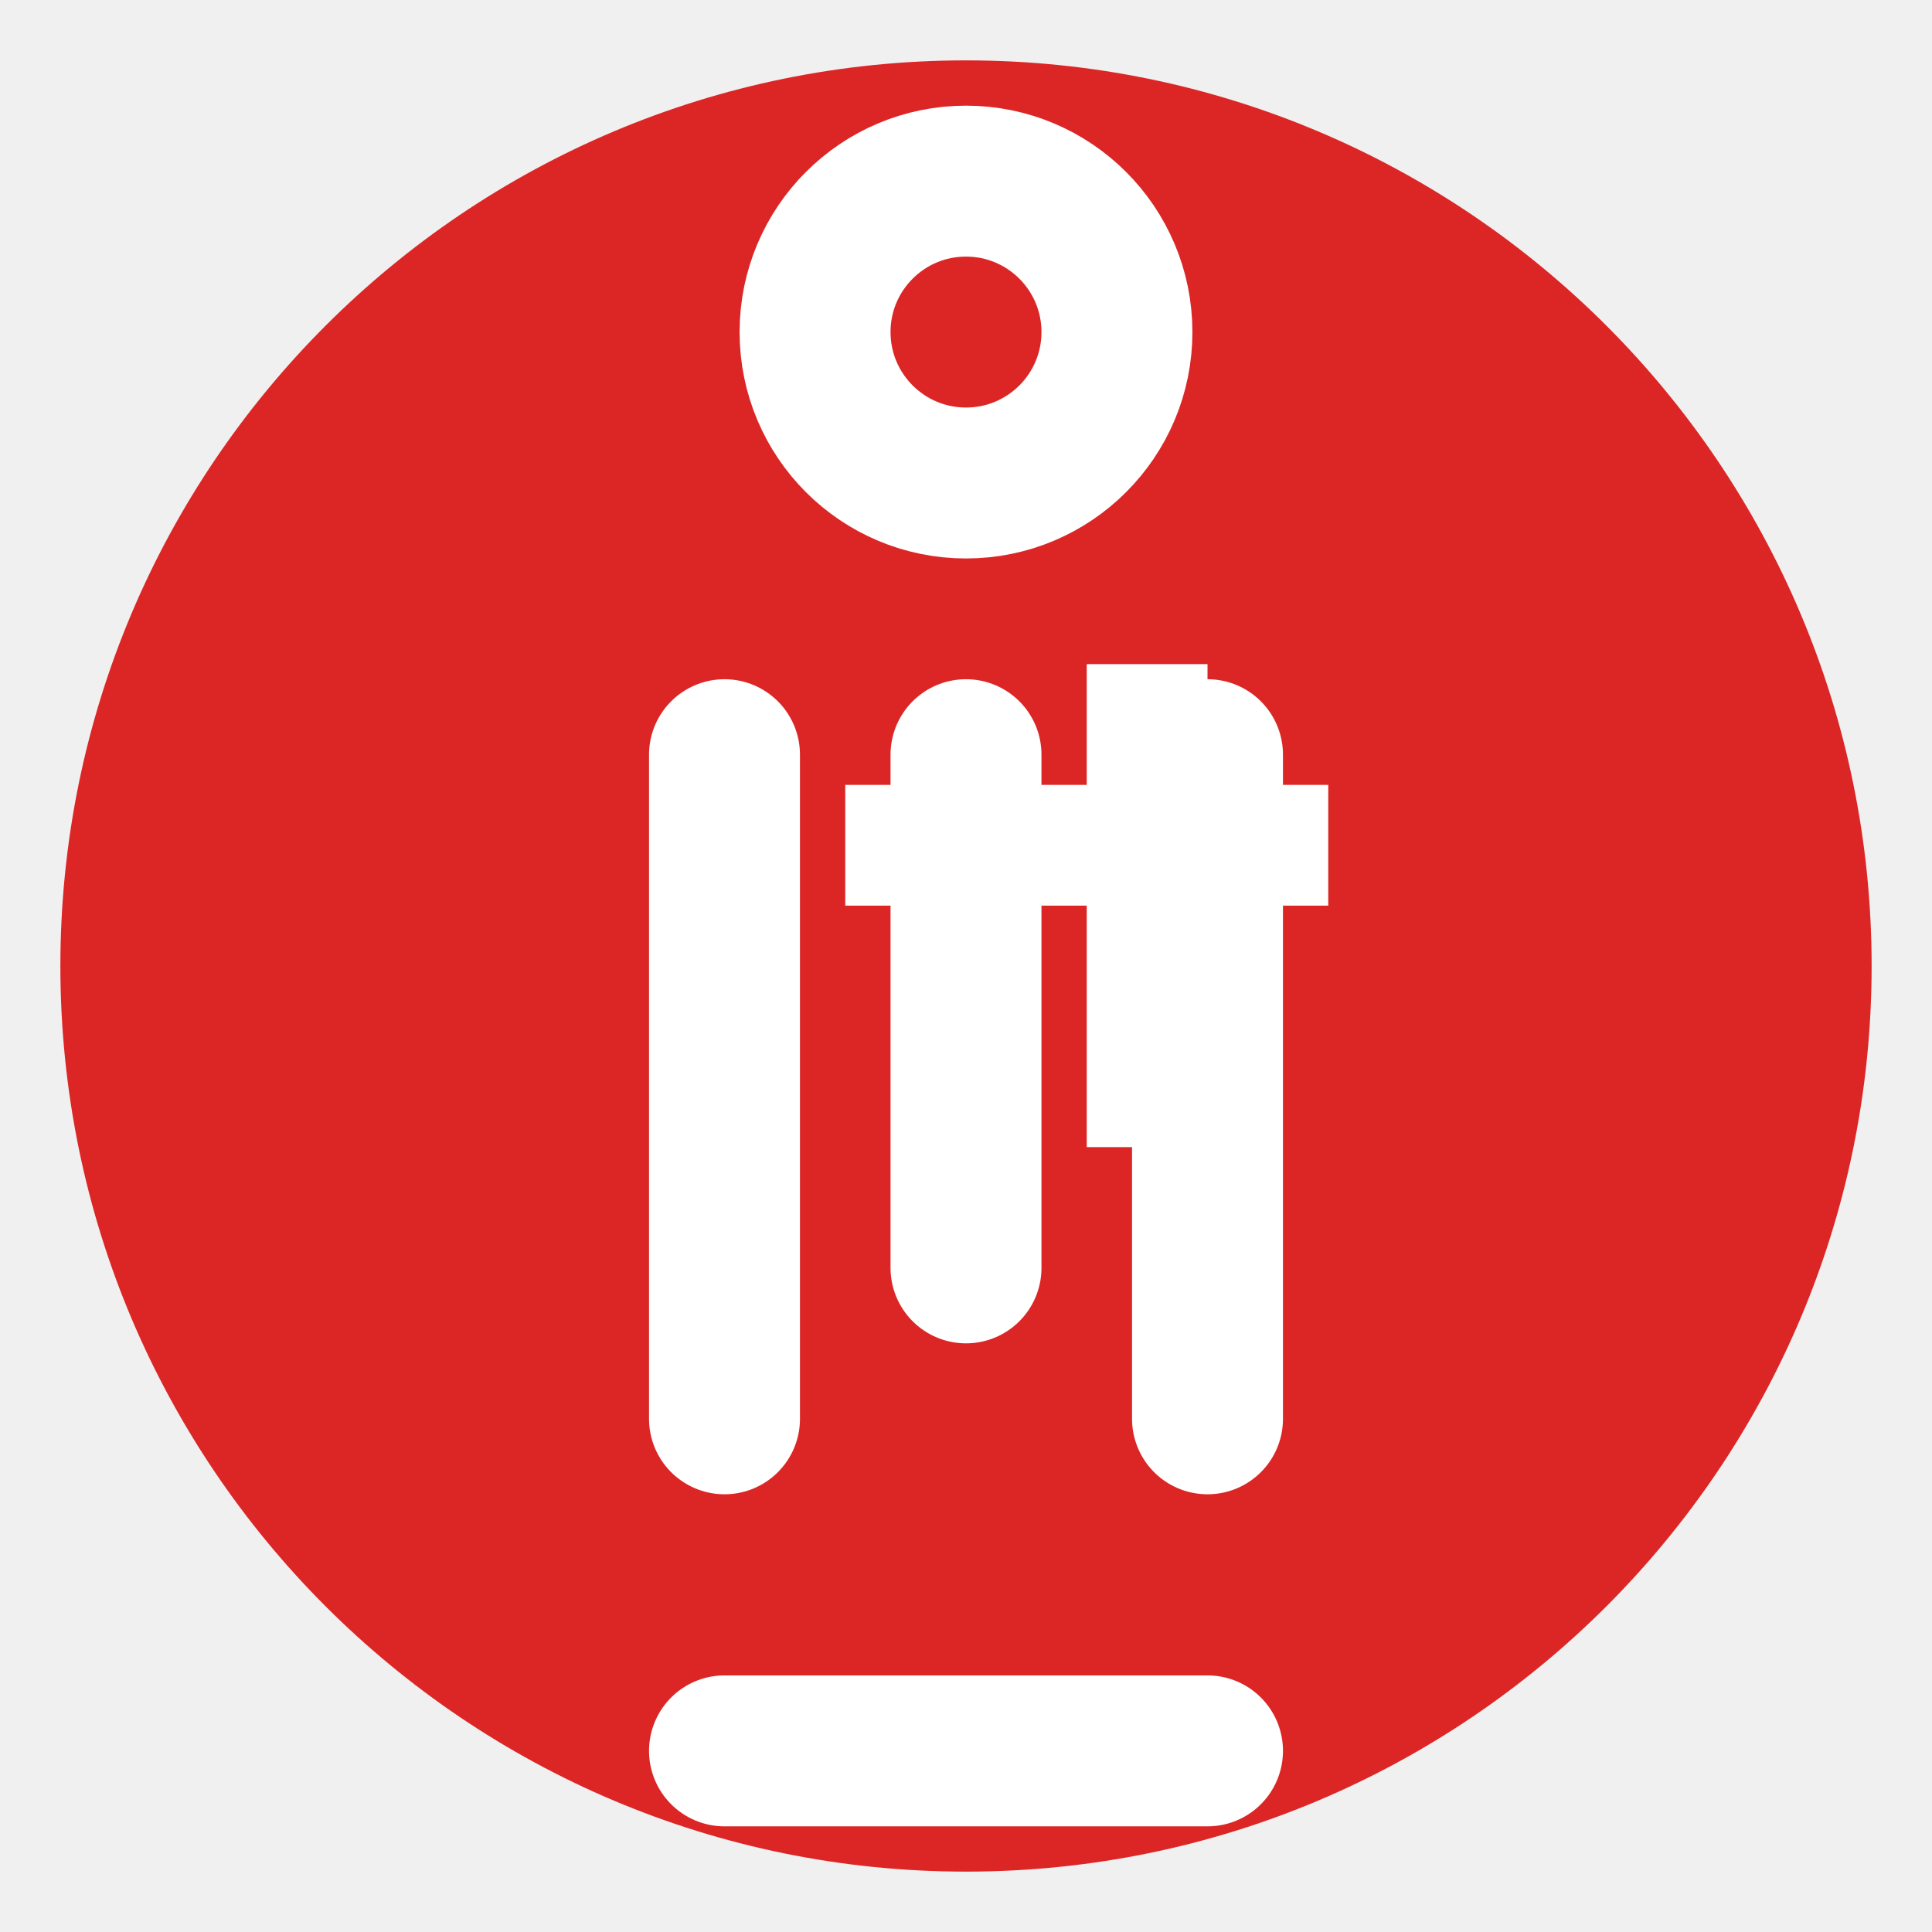
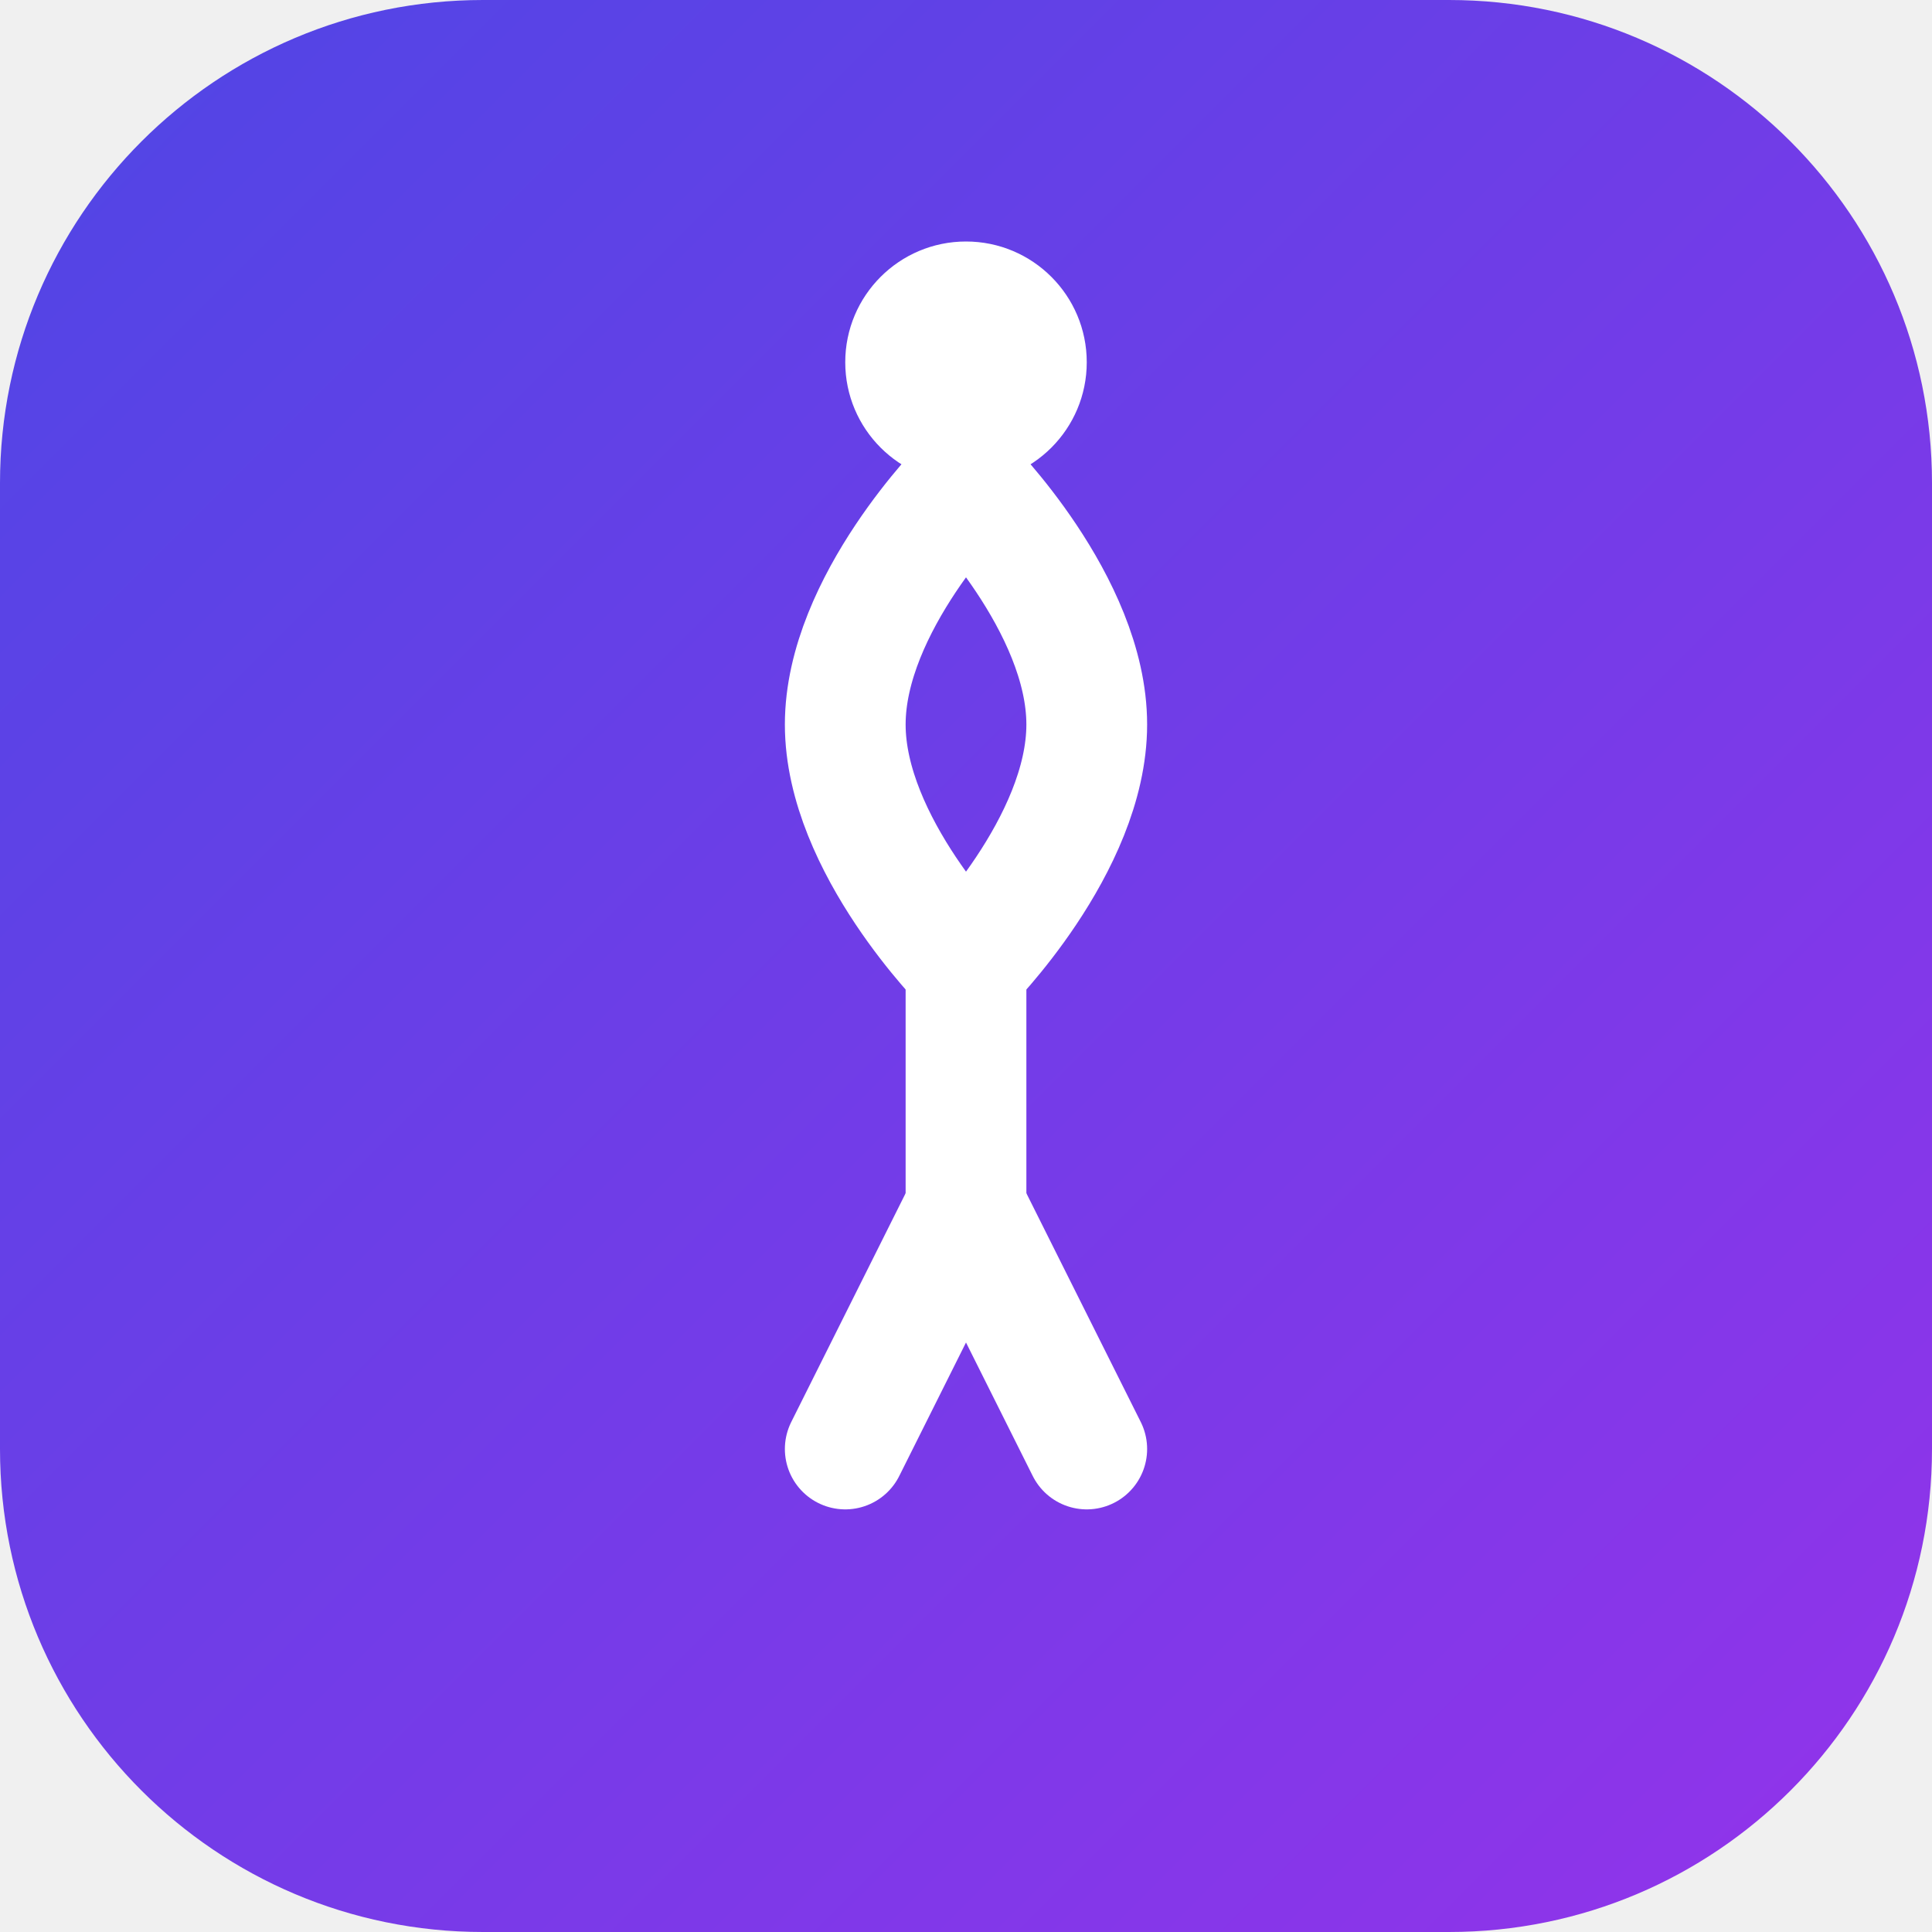
- <svg xmlns="http://www.w3.org/2000/svg" width="32" height="32" viewBox="0 0 32 32">
-   <circle cx="16" cy="16" r="15" fill="#dc2626" />
-   <path d="M16 8a2.5 2.5 0 1 0 0-5 2.5 2.5 0 0 0 0 5zM12 12.5v11M20 12.5v11M16 21v-8.5M12 29h8" stroke="#ffffff" stroke-width="2.5" stroke-linecap="round" fill="none" />
-   <path d="M14 13h4v-2h2v2h2v2h-2v4h-2v-4h-4z" fill="#ffffff" />
+ <svg xmlns="http://www.w3.org/2000/svg" width="32" height="32" viewBox="0 0 32 32" fill="none">
+   <rect width="32" height="32" rx="8" fill="url(#gradient)" />
+   <path d="M16 8 C 16 8, 18 10, 18 12 C 18 14, 16 16, 16 16" stroke="white" stroke-width="2" stroke-linecap="round" />
+   <path d="M16 8 C 16 8, 14 10, 14 12 C 14 14, 16 16, 16 16" stroke="white" stroke-width="2" stroke-linecap="round" />
+   <circle cx="16" cy="6" r="2" fill="white" />
+   <path d="M16 16 L 16 20" stroke="white" stroke-width="2" stroke-linecap="round" />
+   <path d="M16 20 L 14 24" stroke="white" stroke-width="2" stroke-linecap="round" />
+   <path d="M16 20 L 18 24" stroke="white" stroke-width="2" stroke-linecap="round" />
+   <defs>
+     <linearGradient id="gradient" x1="0" y1="0" x2="32" y2="32" gradientUnits="userSpaceOnUse">
+       <stop stop-color="#4F46E5" />
+       <stop offset="1" stop-color="#9333EA" />
+     </linearGradient>
+   </defs>
</svg>
